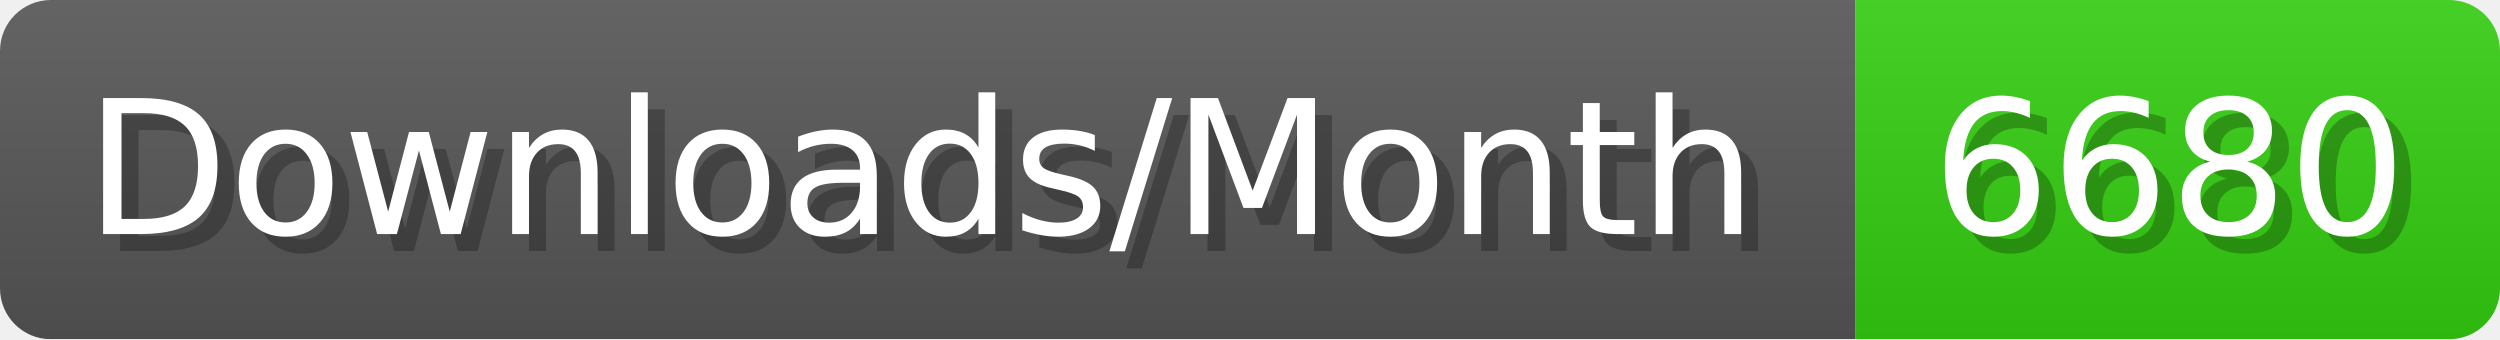
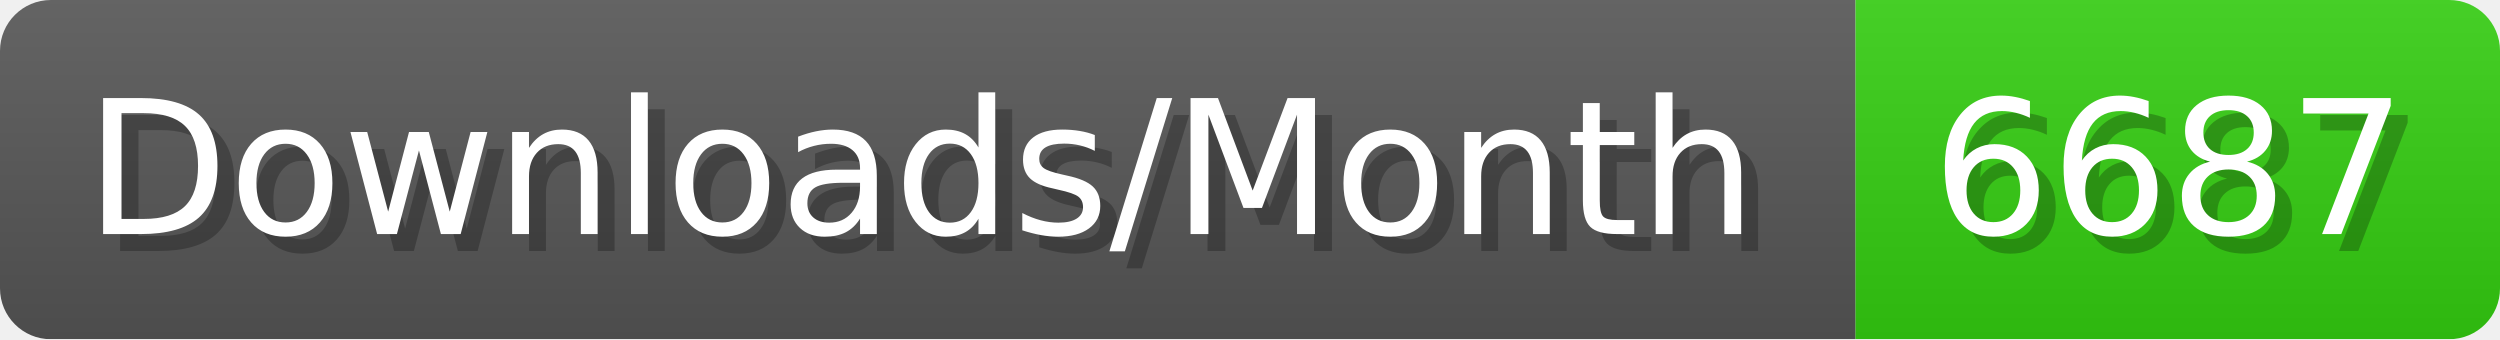
- <svg xmlns="http://www.w3.org/2000/svg" width="147.4" height="20" viewBox="0 0 1474 200" role="img" aria-label="Downloads/Month: 6680">
+ <svg xmlns="http://www.w3.org/2000/svg" width="147.4" height="20" viewBox="0 0 1474 200" role="img" aria-label="Downloads/Month: 6687">
  <linearGradient id="YlXUI" x2="0" y2="100%">
    <stop offset="0" stop-opacity=".1" stop-color="#EEE" />
    <stop offset="1" stop-opacity=".1" />
  </linearGradient>
  <mask id="JHhop">
    <rect width="1474" height="200" rx="30" fill="#FFF" />
  </mask>
  <g mask="url(#JHhop)">
    <rect width="1094" height="200" fill="#555" />
    <rect width="380" height="200" fill="#3C1" x="1094" />
    <rect width="1474" height="200" fill="url(#YlXUI)" />
  </g>
  <g aria-hidden="true" fill="#fff" text-anchor="start" font-family="Verdana,DejaVu Sans,sans-serif" font-size="110">
    <text x="60" y="148" textLength="994" fill="#000" opacity="0.25">Downloads/Month</text>
    <text x="50" y="138" textLength="994">Downloads/Month</text>
-     <text x="1149" y="148" textLength="280" fill="#000" opacity="0.25">6680</text>
-     <text x="1139" y="138" textLength="280">6680</text>
+     <text x="1149" y="148" textLength="280" fill="#000" opacity="0.25">6687</text>
+     <text x="1139" y="138" textLength="280">6687</text>
  </g>
</svg>
